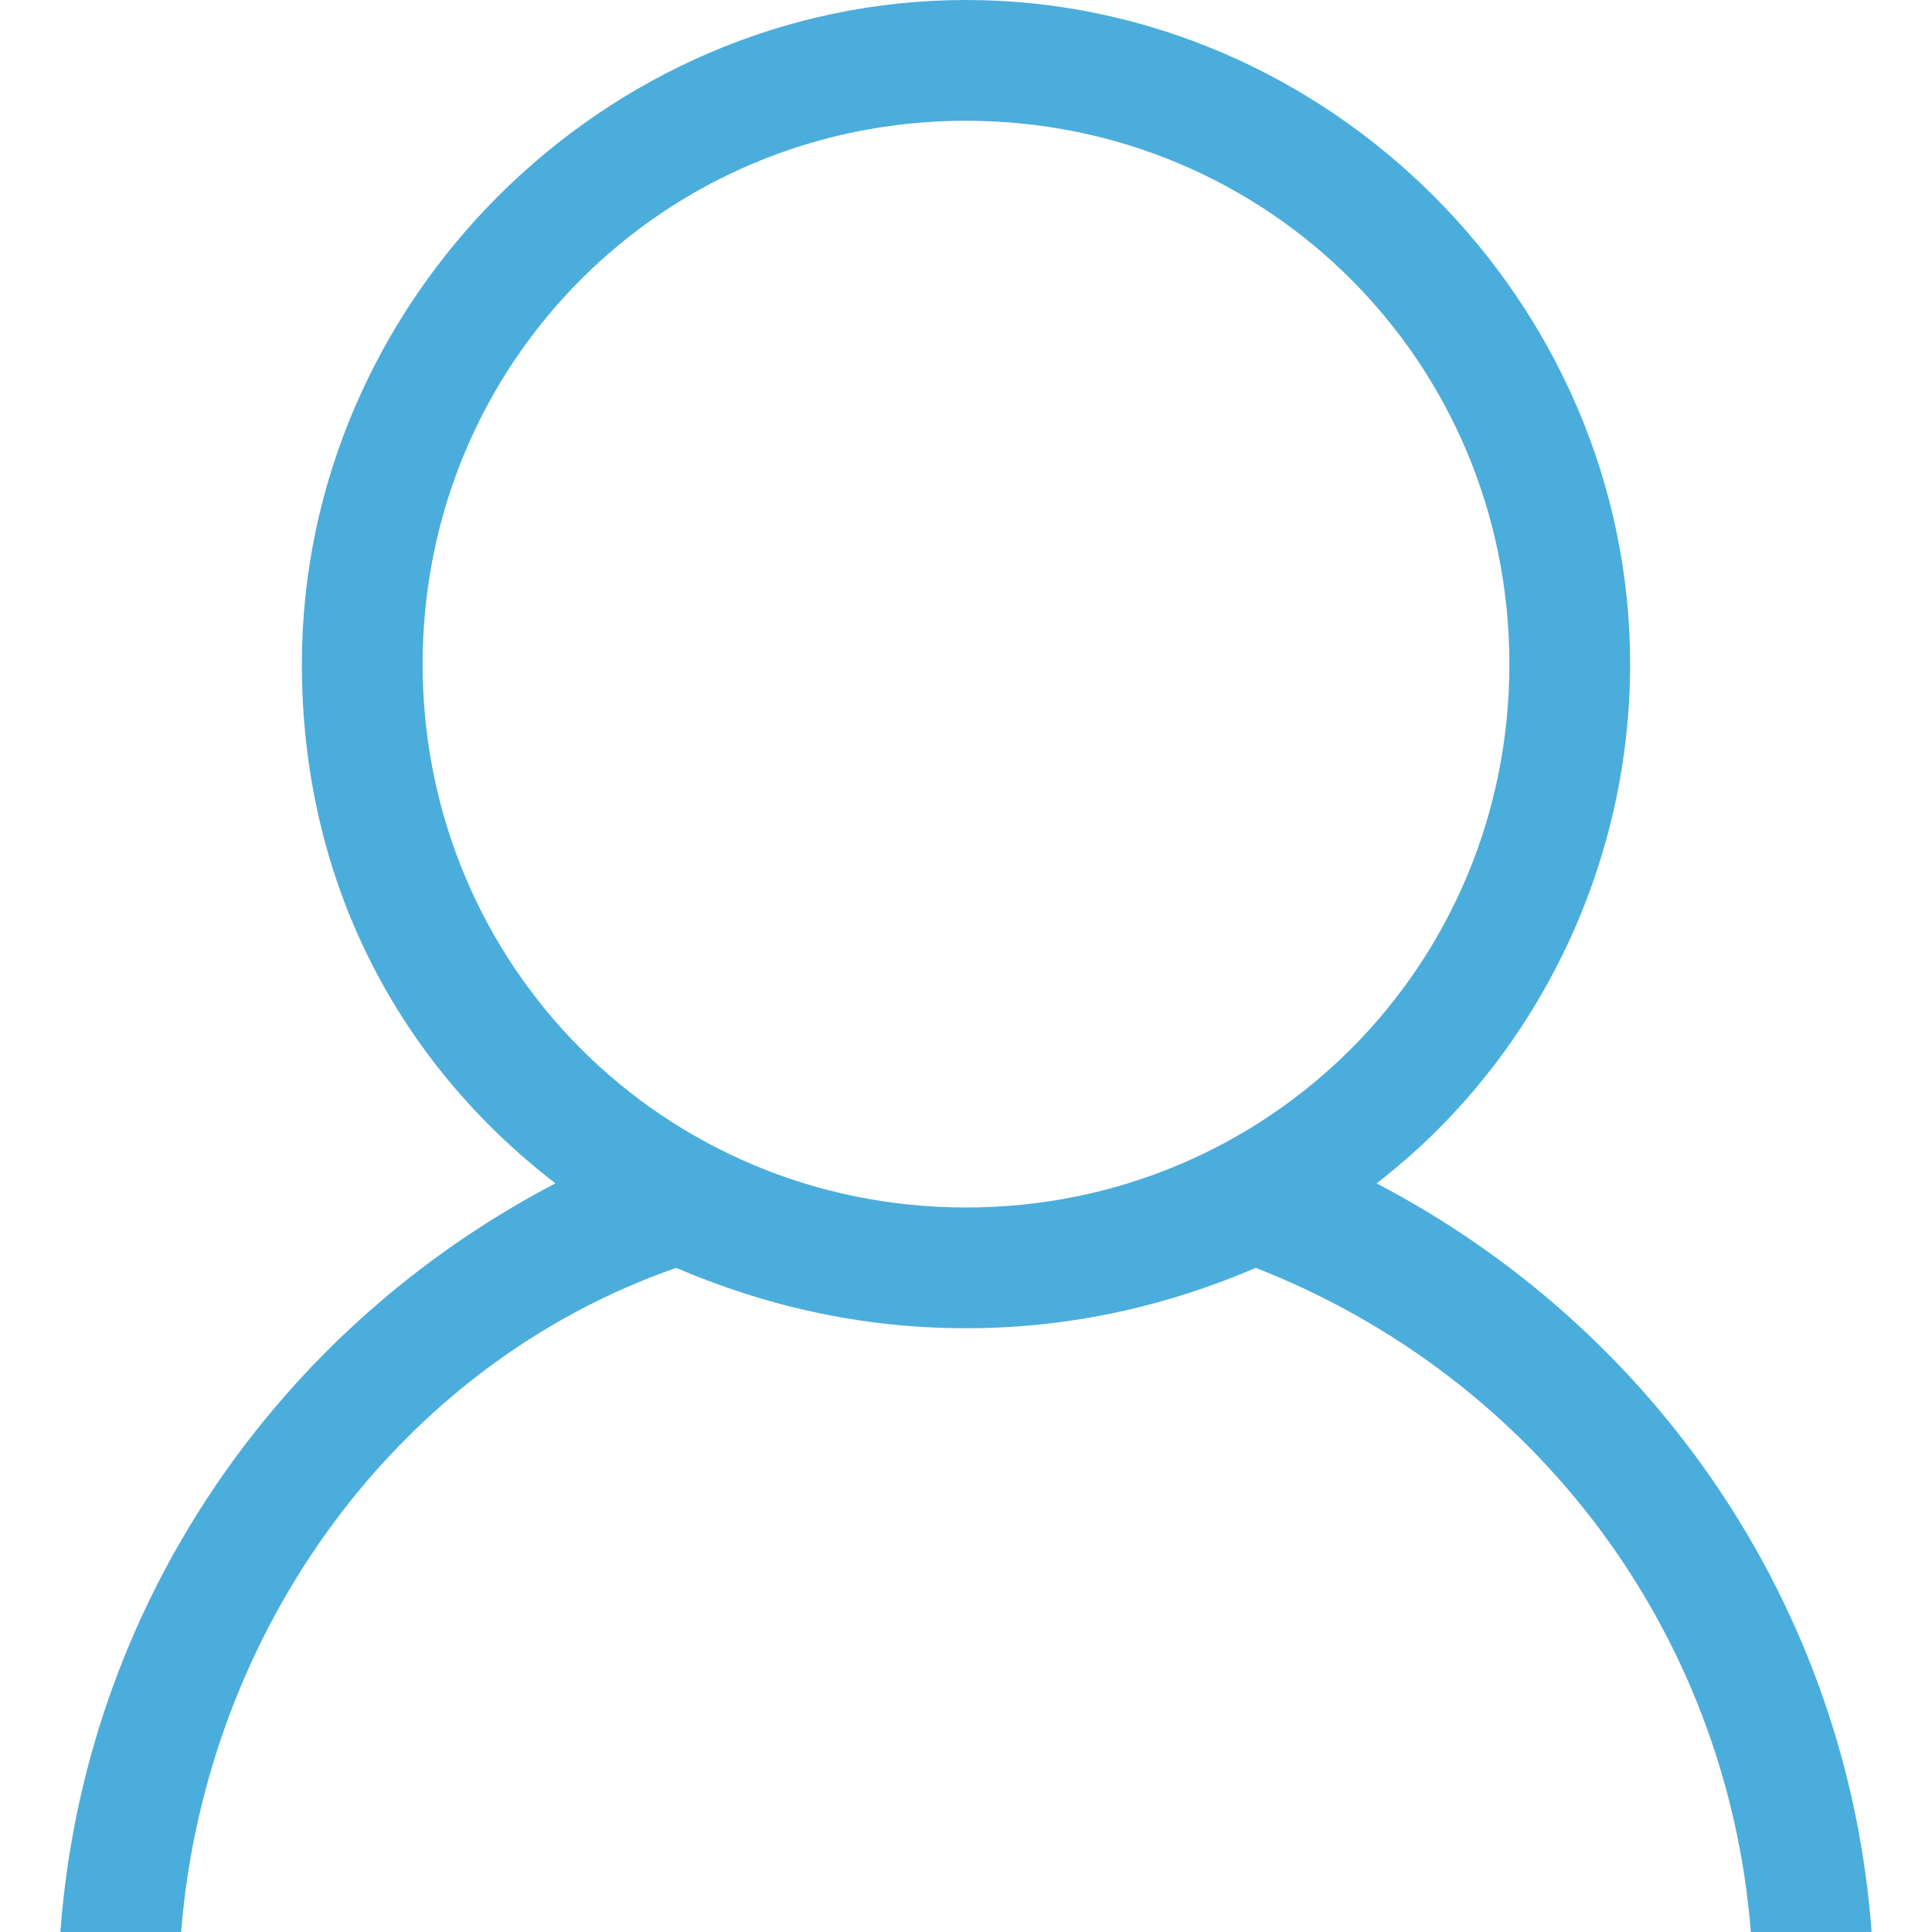
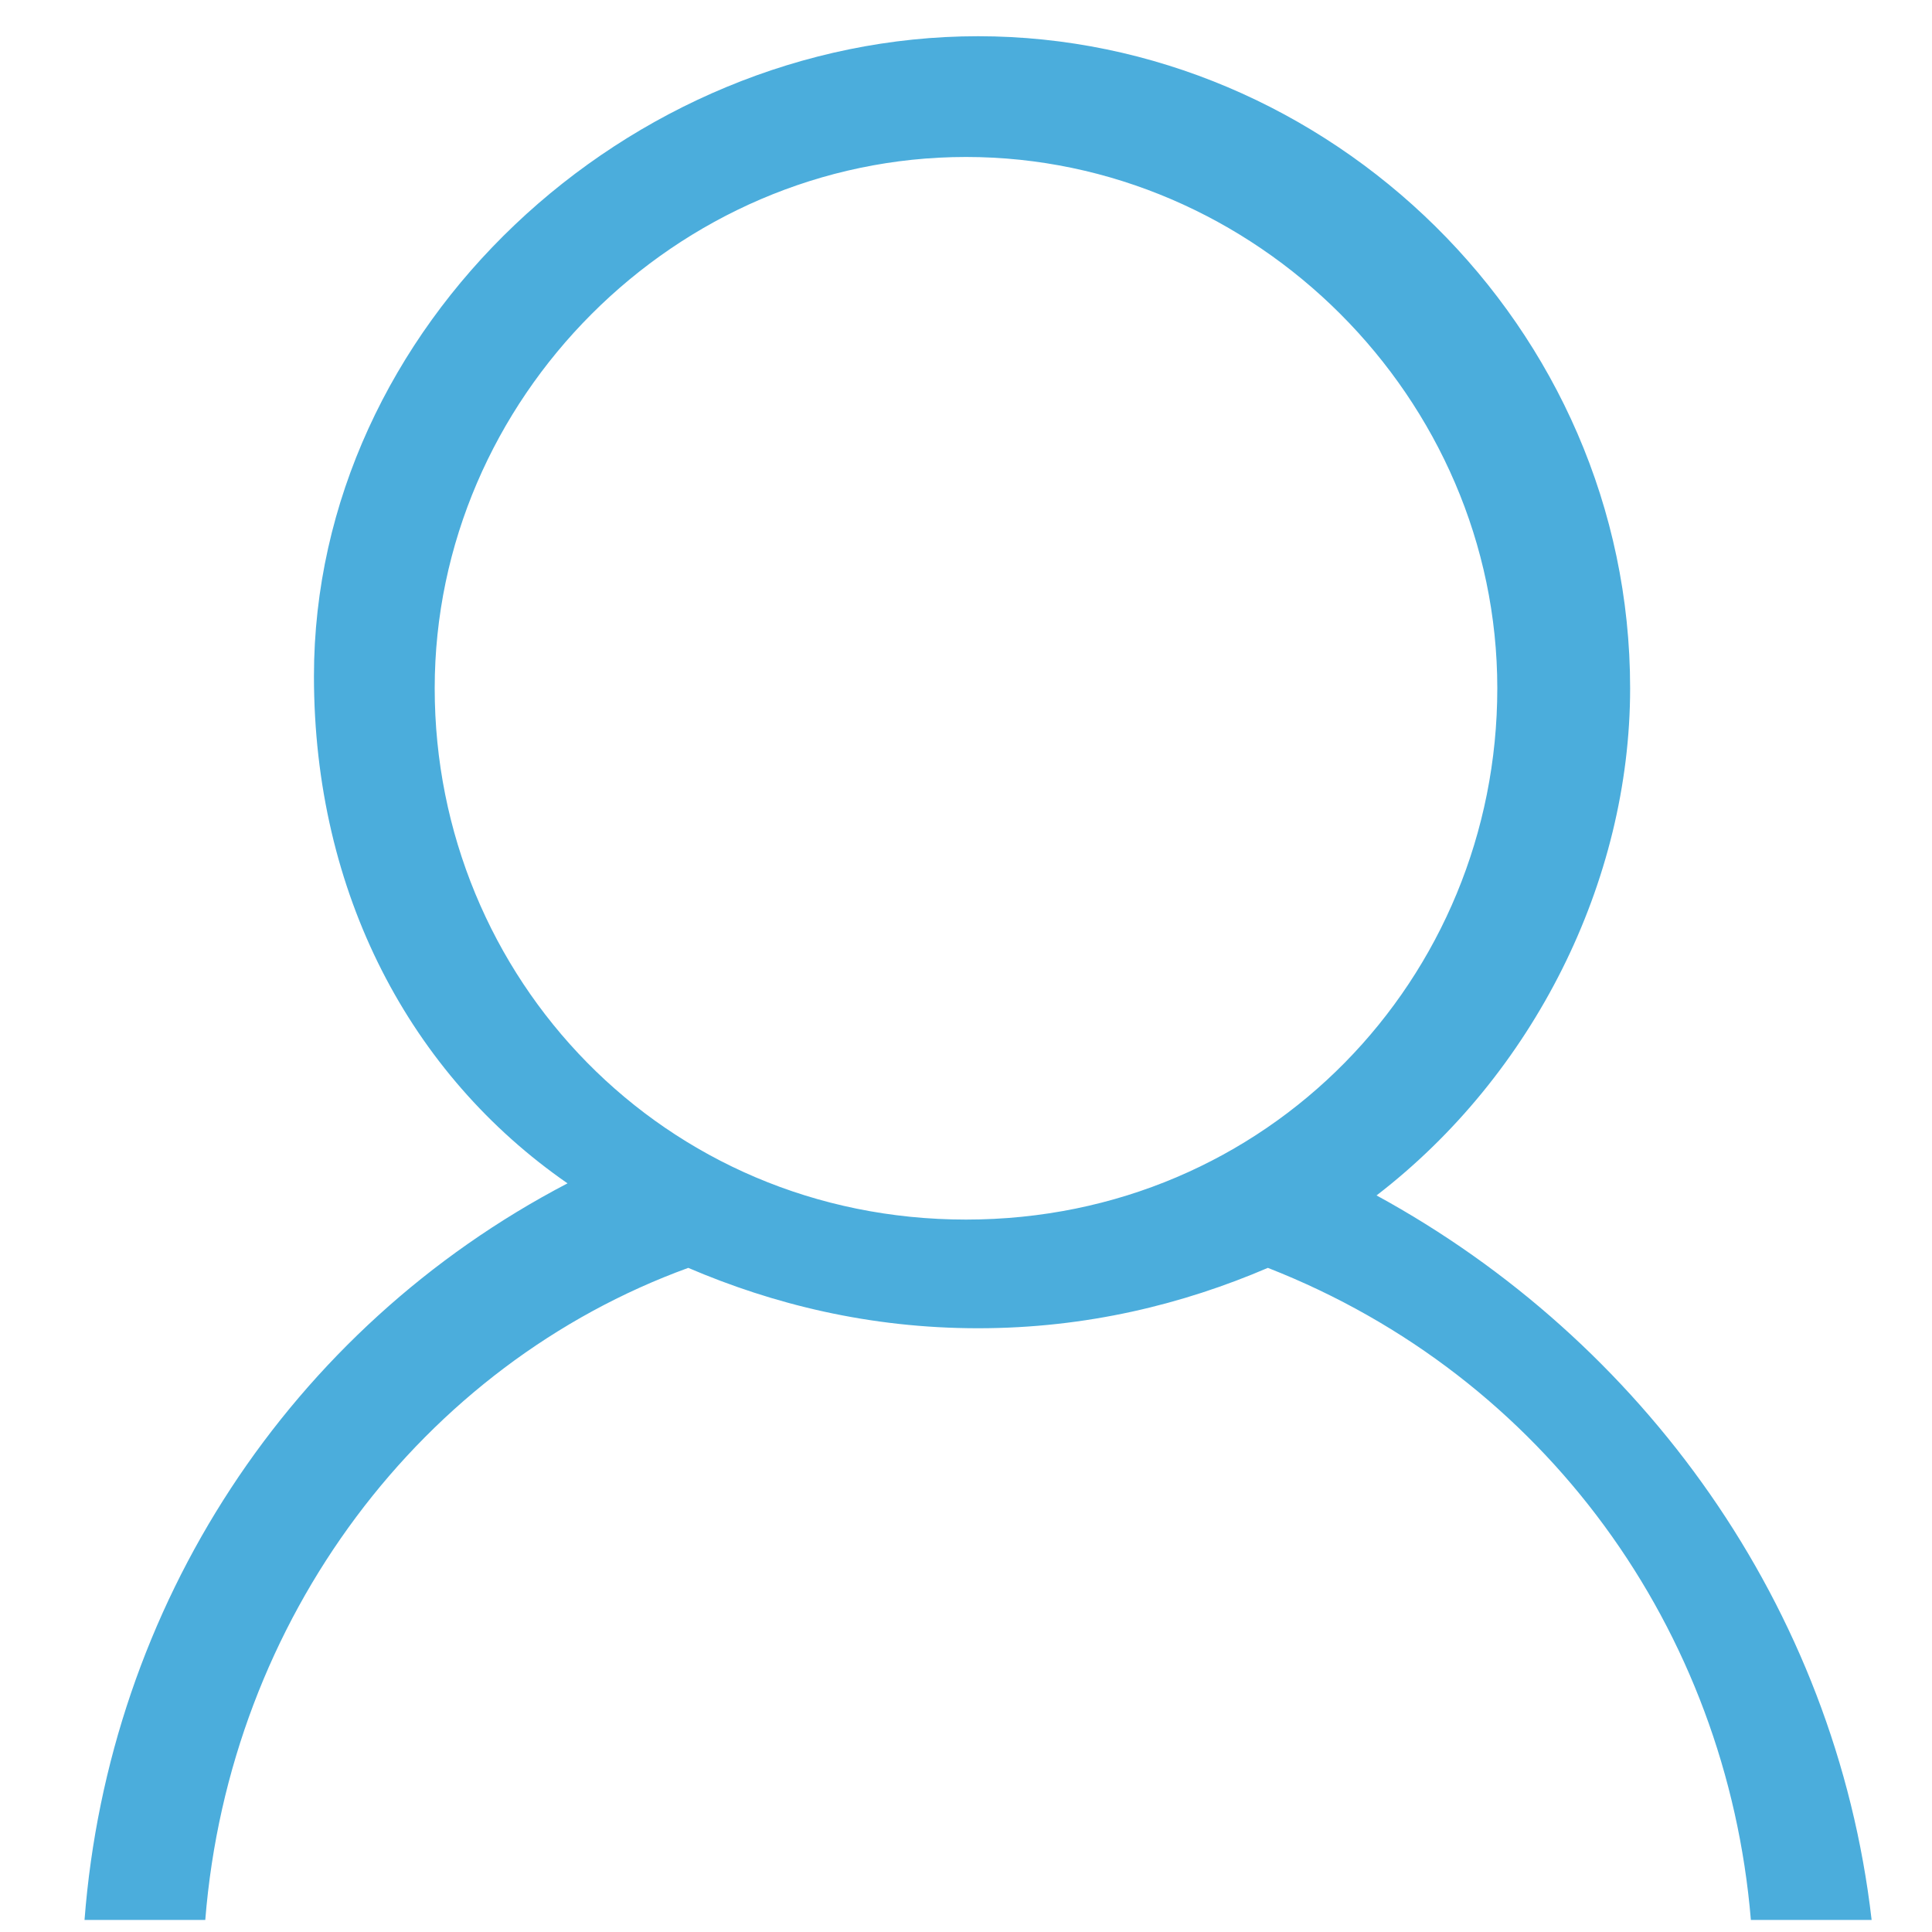
<svg xmlns="http://www.w3.org/2000/svg" version="1.1" id="Calque_1" x="0px" y="0px" viewBox="0 0 16 16" style="enable-background:new 0 0 16 16;" xml:space="preserve">
  <style type="text/css">
- 	.st0{fill-rule:evenodd;clip-rule:evenodd;fill:#4BADDC;}
+ 	.st0{fill:#4BADDC;}
</style>
  <g>
-     <path class="st0" d="M11.4,9.8c1.3-1,2.1-2.6,2.1-4.3C13.5,2.5,11,0,8,0C5,0,2.5,2.5,2.5,5.5c0,1.8,0.8,3.3,2.1,4.3   C2.3,11,0.7,13.3,0.5,16h1c0.2-2.5,1.8-4.7,4.1-5.5C6.3,10.8,7.1,11,8,11c0.9,0,1.7-0.2,2.4-0.5c2.3,0.9,3.9,3,4.1,5.5h1   C15.3,13.3,13.7,11,11.4,9.8L11.4,9.8z M8,10c-2.5,0-4.5-2-4.5-4.5C3.5,3,5.5,1,8,1c2.5,0,4.5,2,4.5,4.5C12.5,8,10.5,10,8,10L8,10z    M8,10" />
+     <path class="st0" d="M11.4,9.9c1.3-1,2.1-2.6,2.1-4.2c0-3-2.5-5.4-5.4-5.4S2.6,2.7,2.6,5.6c0,1.8,0.8,3.3,2.1,4.2   c-2.3,1.2-3.8,3.5-4,6.1h1c0.2-2.5,1.8-4.6,4-5.4c0.7,0.3,1.5,0.5,2.4,0.5s1.7-0.2,2.4-0.5c2.3,0.9,3.8,3,4,5.4h1   C15.2,13.3,13.6,11.1,11.4,9.9L11.4,9.9z M8,10.1c-2.5,0-4.4-2-4.4-4.4s2-4.4,4.4-4.4s4.4,2,4.4,4.4S10.5,10.1,8,10.1L8,10.1z" />
  </g>
</svg>
